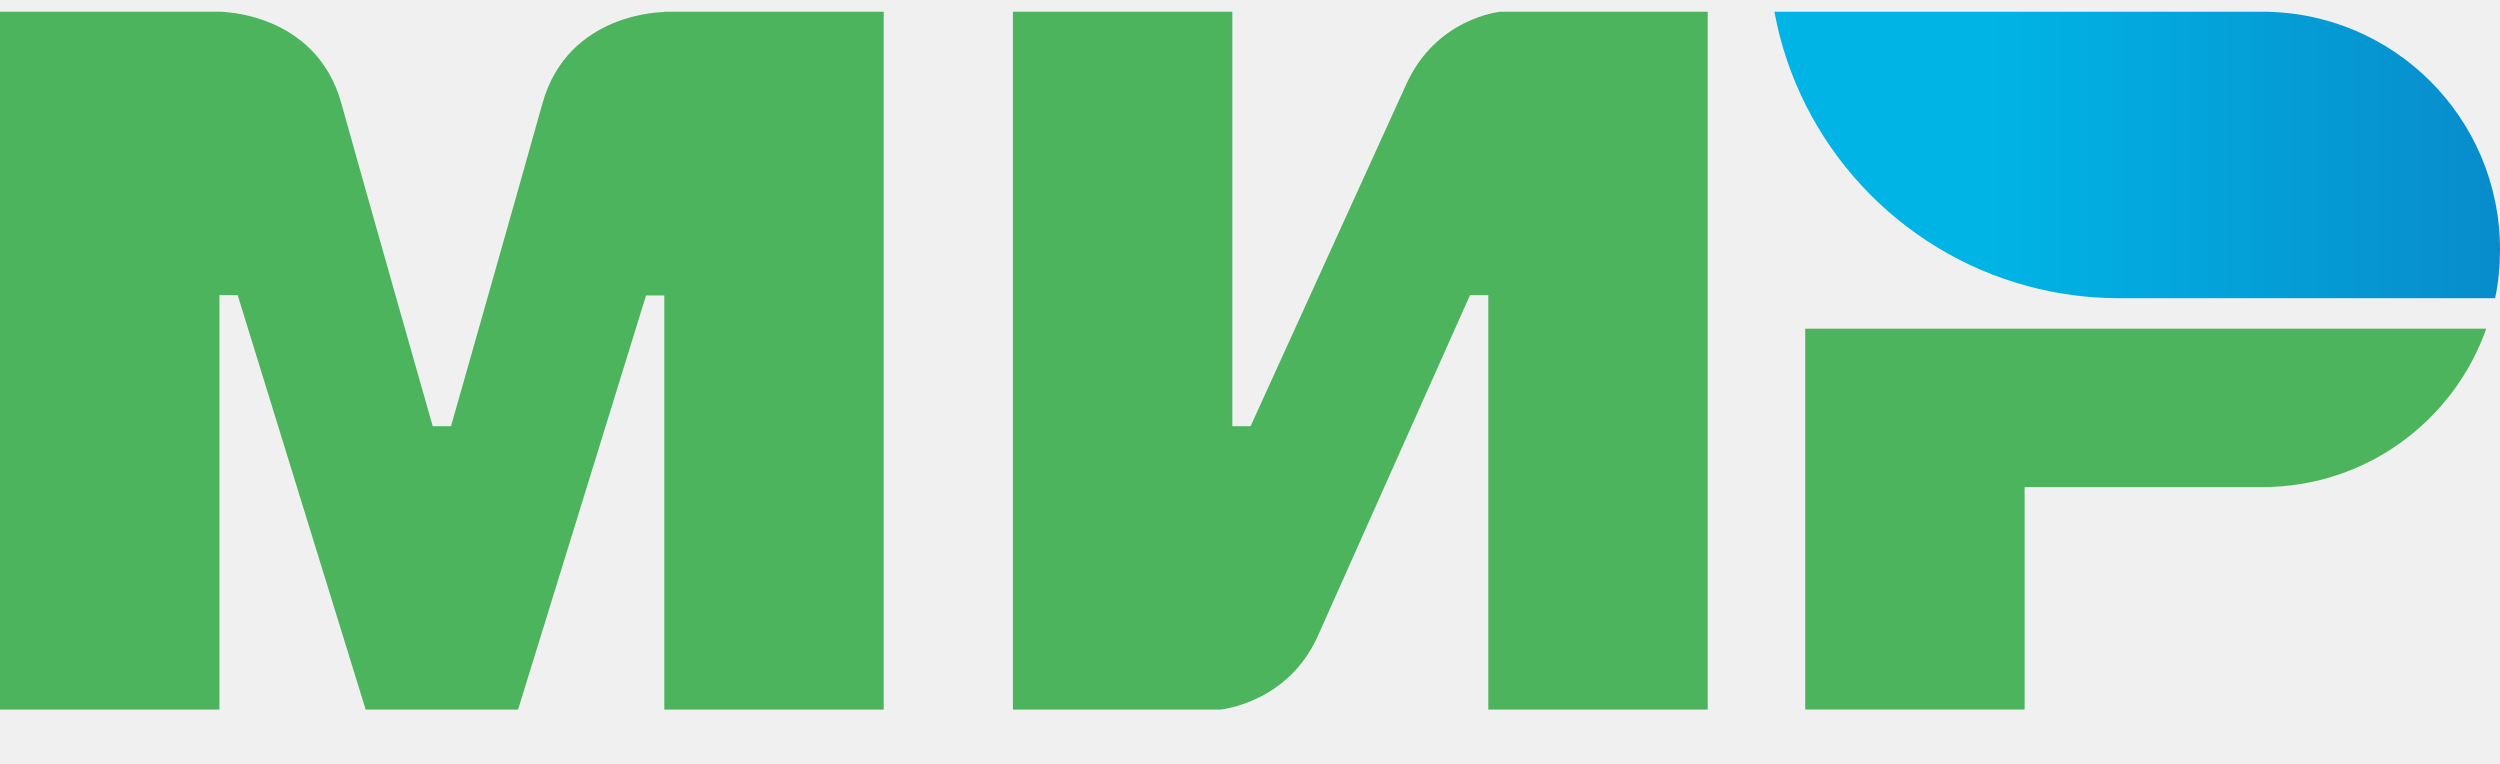
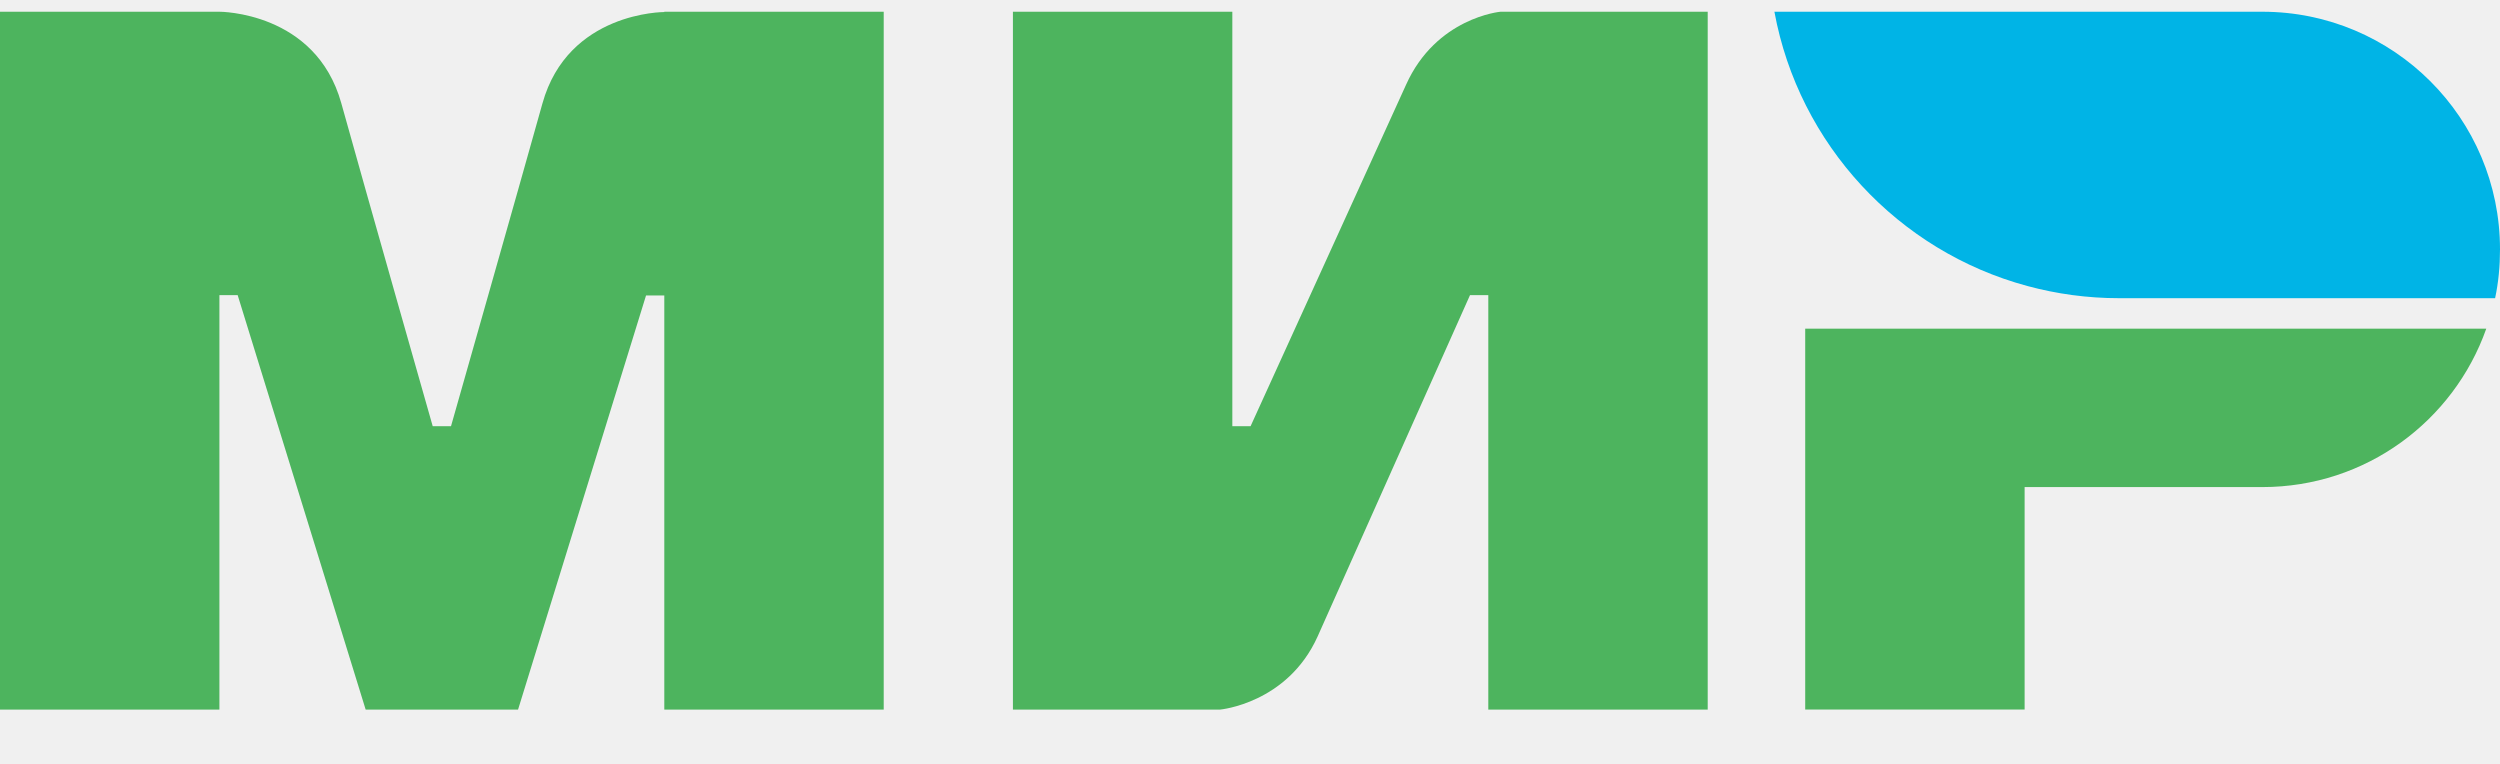
<svg xmlns="http://www.w3.org/2000/svg" width="72" height="22" viewBox="0 0 72 22" fill="none">
  <g clip-path="url(#clip0_51_14112)">
    <path fill-rule="evenodd" clip-rule="evenodd" d="M19.132 0.338V0.347C19.123 0.347 16.359 0.338 15.622 2.98C14.946 5.402 13.041 12.089 12.989 12.274H12.462C12.462 12.274 10.514 5.437 9.829 2.971C9.092 0.329 6.319 0.338 6.319 0.338H0V20.436H6.319V8.5H6.582H6.845L10.531 20.436H14.92L18.606 8.509H19.132V20.436H25.451V0.338H19.132Z" fill="#4DB45E" />
    <path fill-rule="evenodd" clip-rule="evenodd" d="M43.214 0.338C43.214 0.338 41.362 0.505 40.493 2.444L36.017 12.274H35.491V0.338H29.172V20.436H35.14C35.14 20.436 37.079 20.26 37.948 18.329L42.336 8.5H42.863V20.436H49.182V0.338H43.214Z" fill="#4DB45E" />
    <path fill-rule="evenodd" clip-rule="evenodd" d="M51.99 9.465V20.435H58.309V14.028H65.155C68.139 14.028 70.666 12.124 71.605 9.465H51.99Z" fill="#4DB45E" />
-     <path fill-rule="evenodd" clip-rule="evenodd" d="M65.154 0.338H51.103C51.806 4.164 54.675 7.236 58.388 8.237C59.23 8.465 60.117 8.588 61.029 8.588H71.859C71.956 8.131 72 7.666 72 7.183C72 3.401 68.937 0.338 65.154 0.338Z" fill="url(#paint0_linear_51_14112)" />
+     <path fill-rule="evenodd" clip-rule="evenodd" d="M65.154 0.338H51.103C51.806 4.164 54.675 7.236 58.388 8.237C59.23 8.465 60.117 8.588 61.029 8.588H71.859C71.956 8.131 72 7.666 72 7.183C72 3.401 68.937 0.338 65.154 0.338Z" fill="#00B4E6" />
  </g>
  <defs>
    <linearGradient id="paint0_linear_51_14112" x1="51.105" y1="4.463" x2="72" y2="4.463" gradientUnits="userSpaceOnUse">
      <stop offset="0.3" stop-color="#00B4E6" />
      <stop offset="1" stop-color="#088CCB" />
    </linearGradient>
    <clipPath id="clip0_51_14112">
      <rect width="72" height="21" fill="white" transform="translate(0 0.337891)" />
    </clipPath>
  </defs>
</svg>
